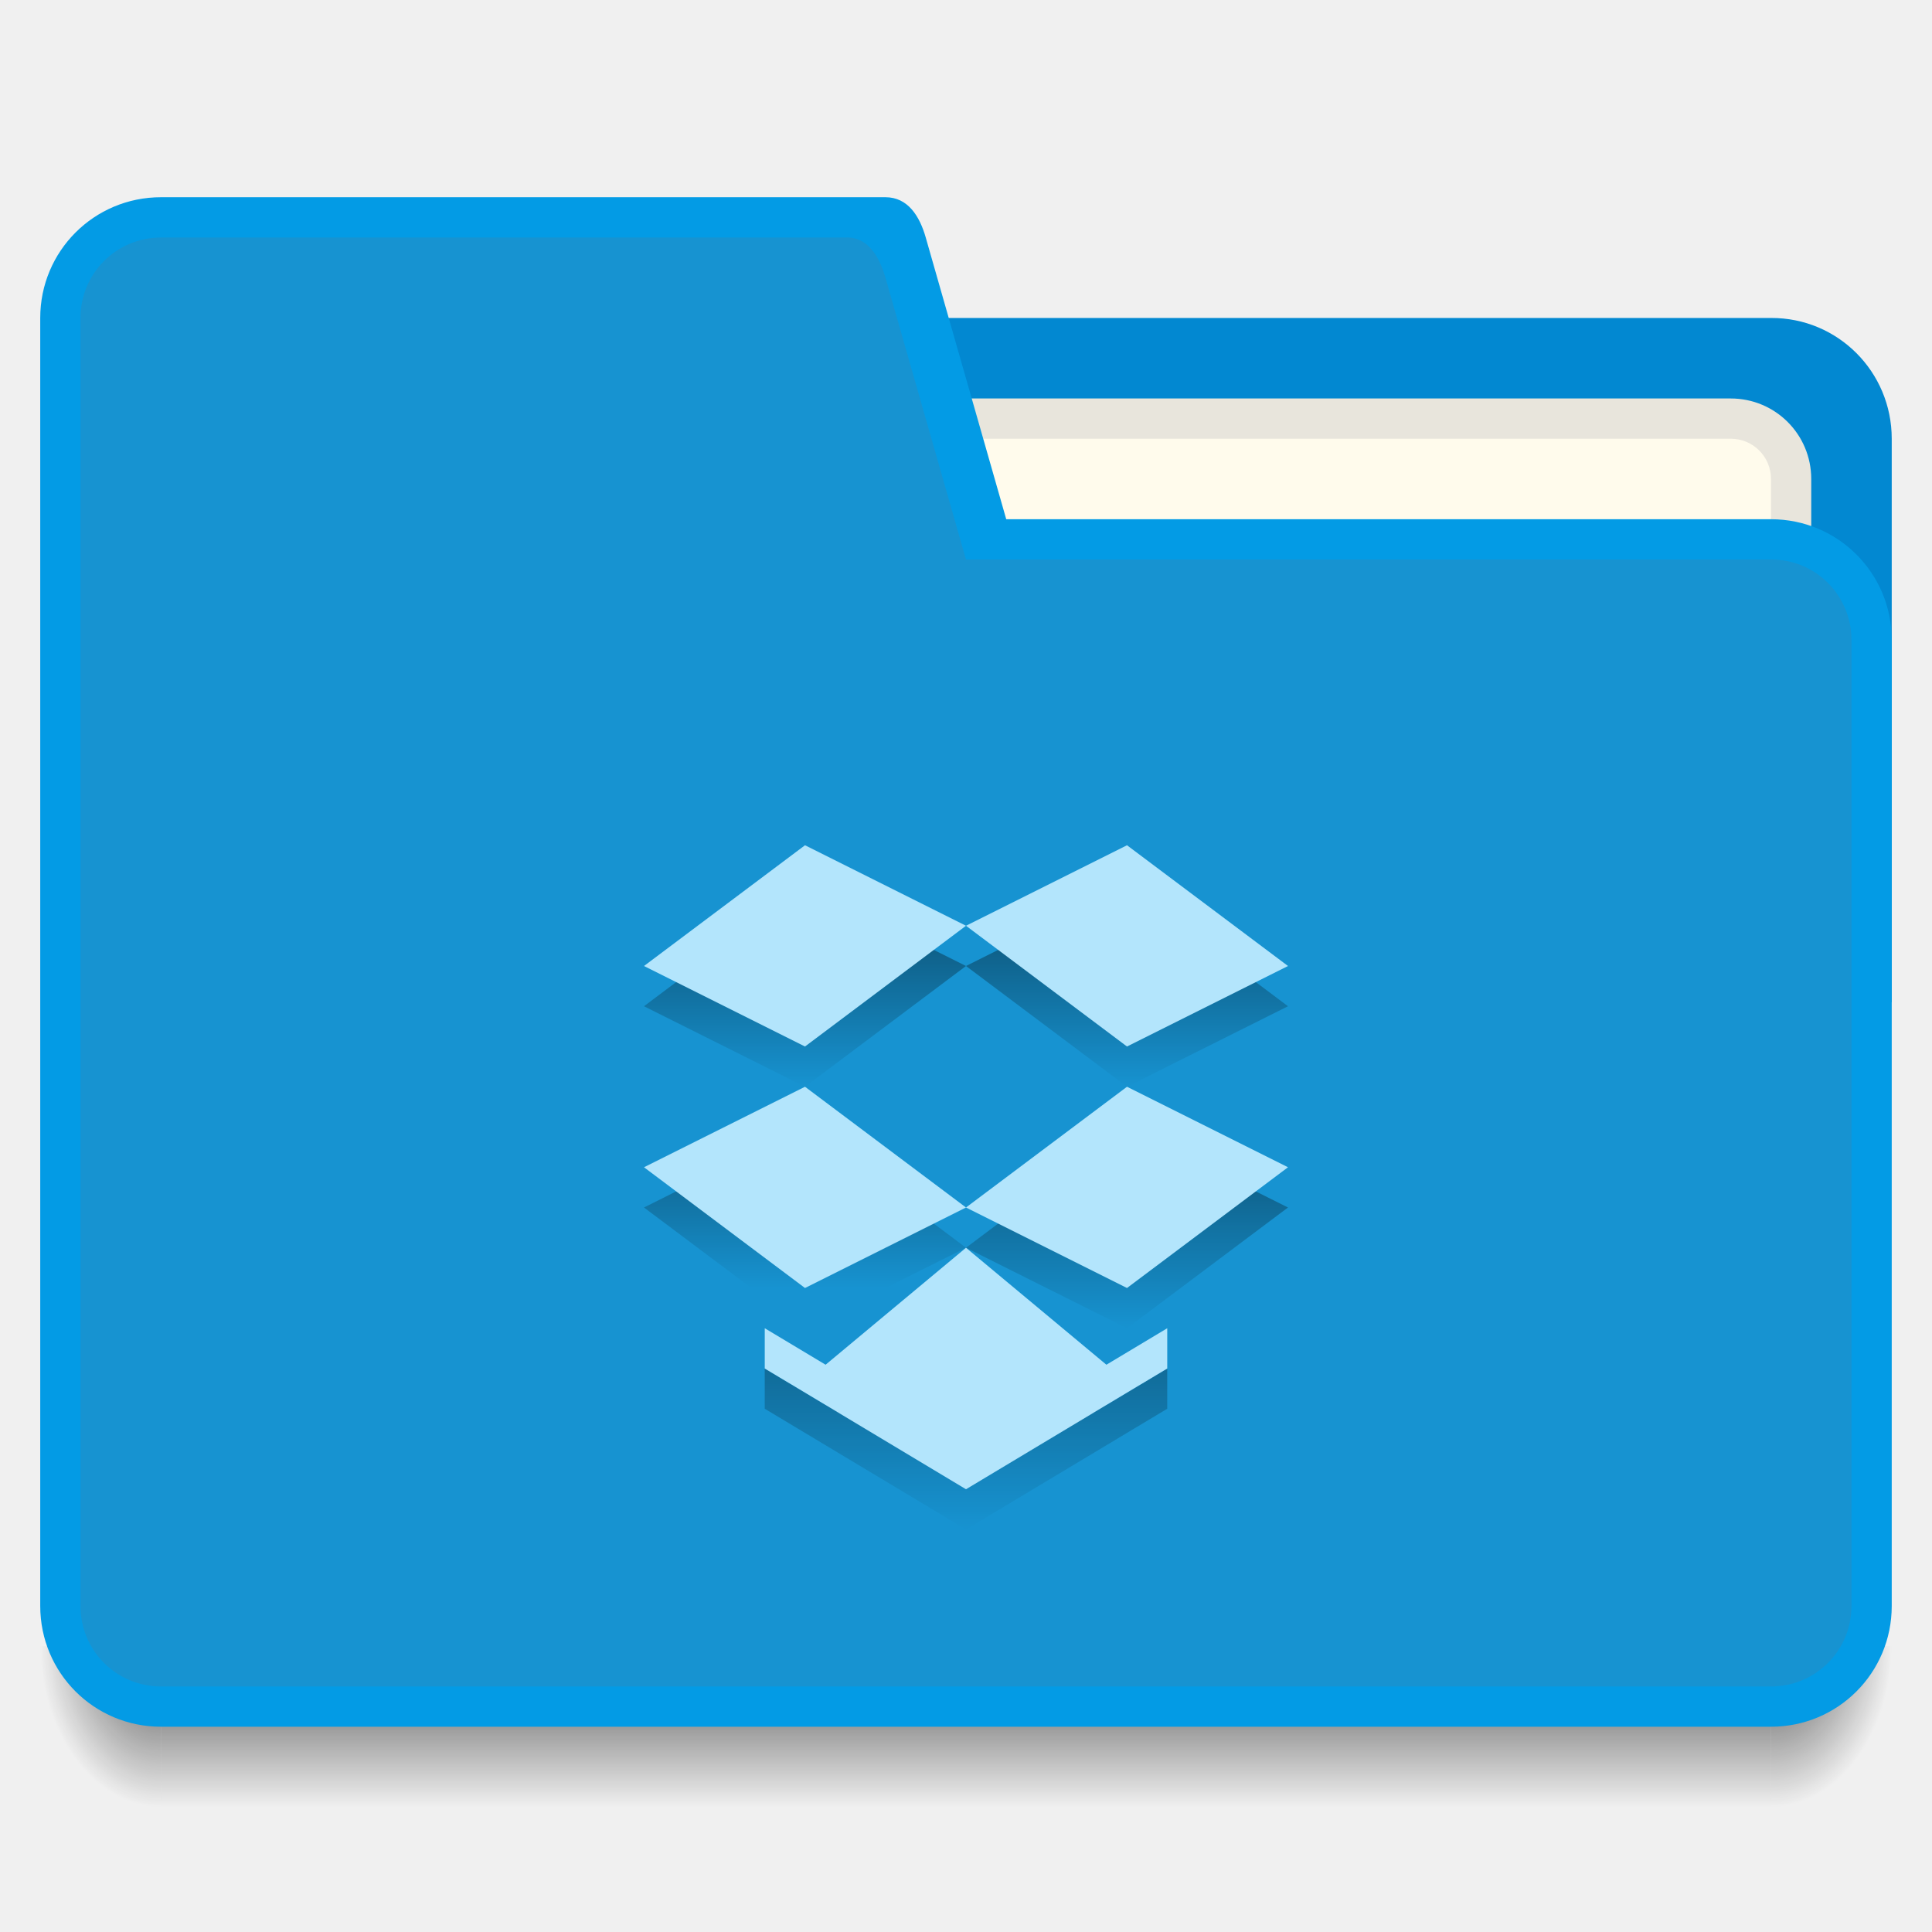
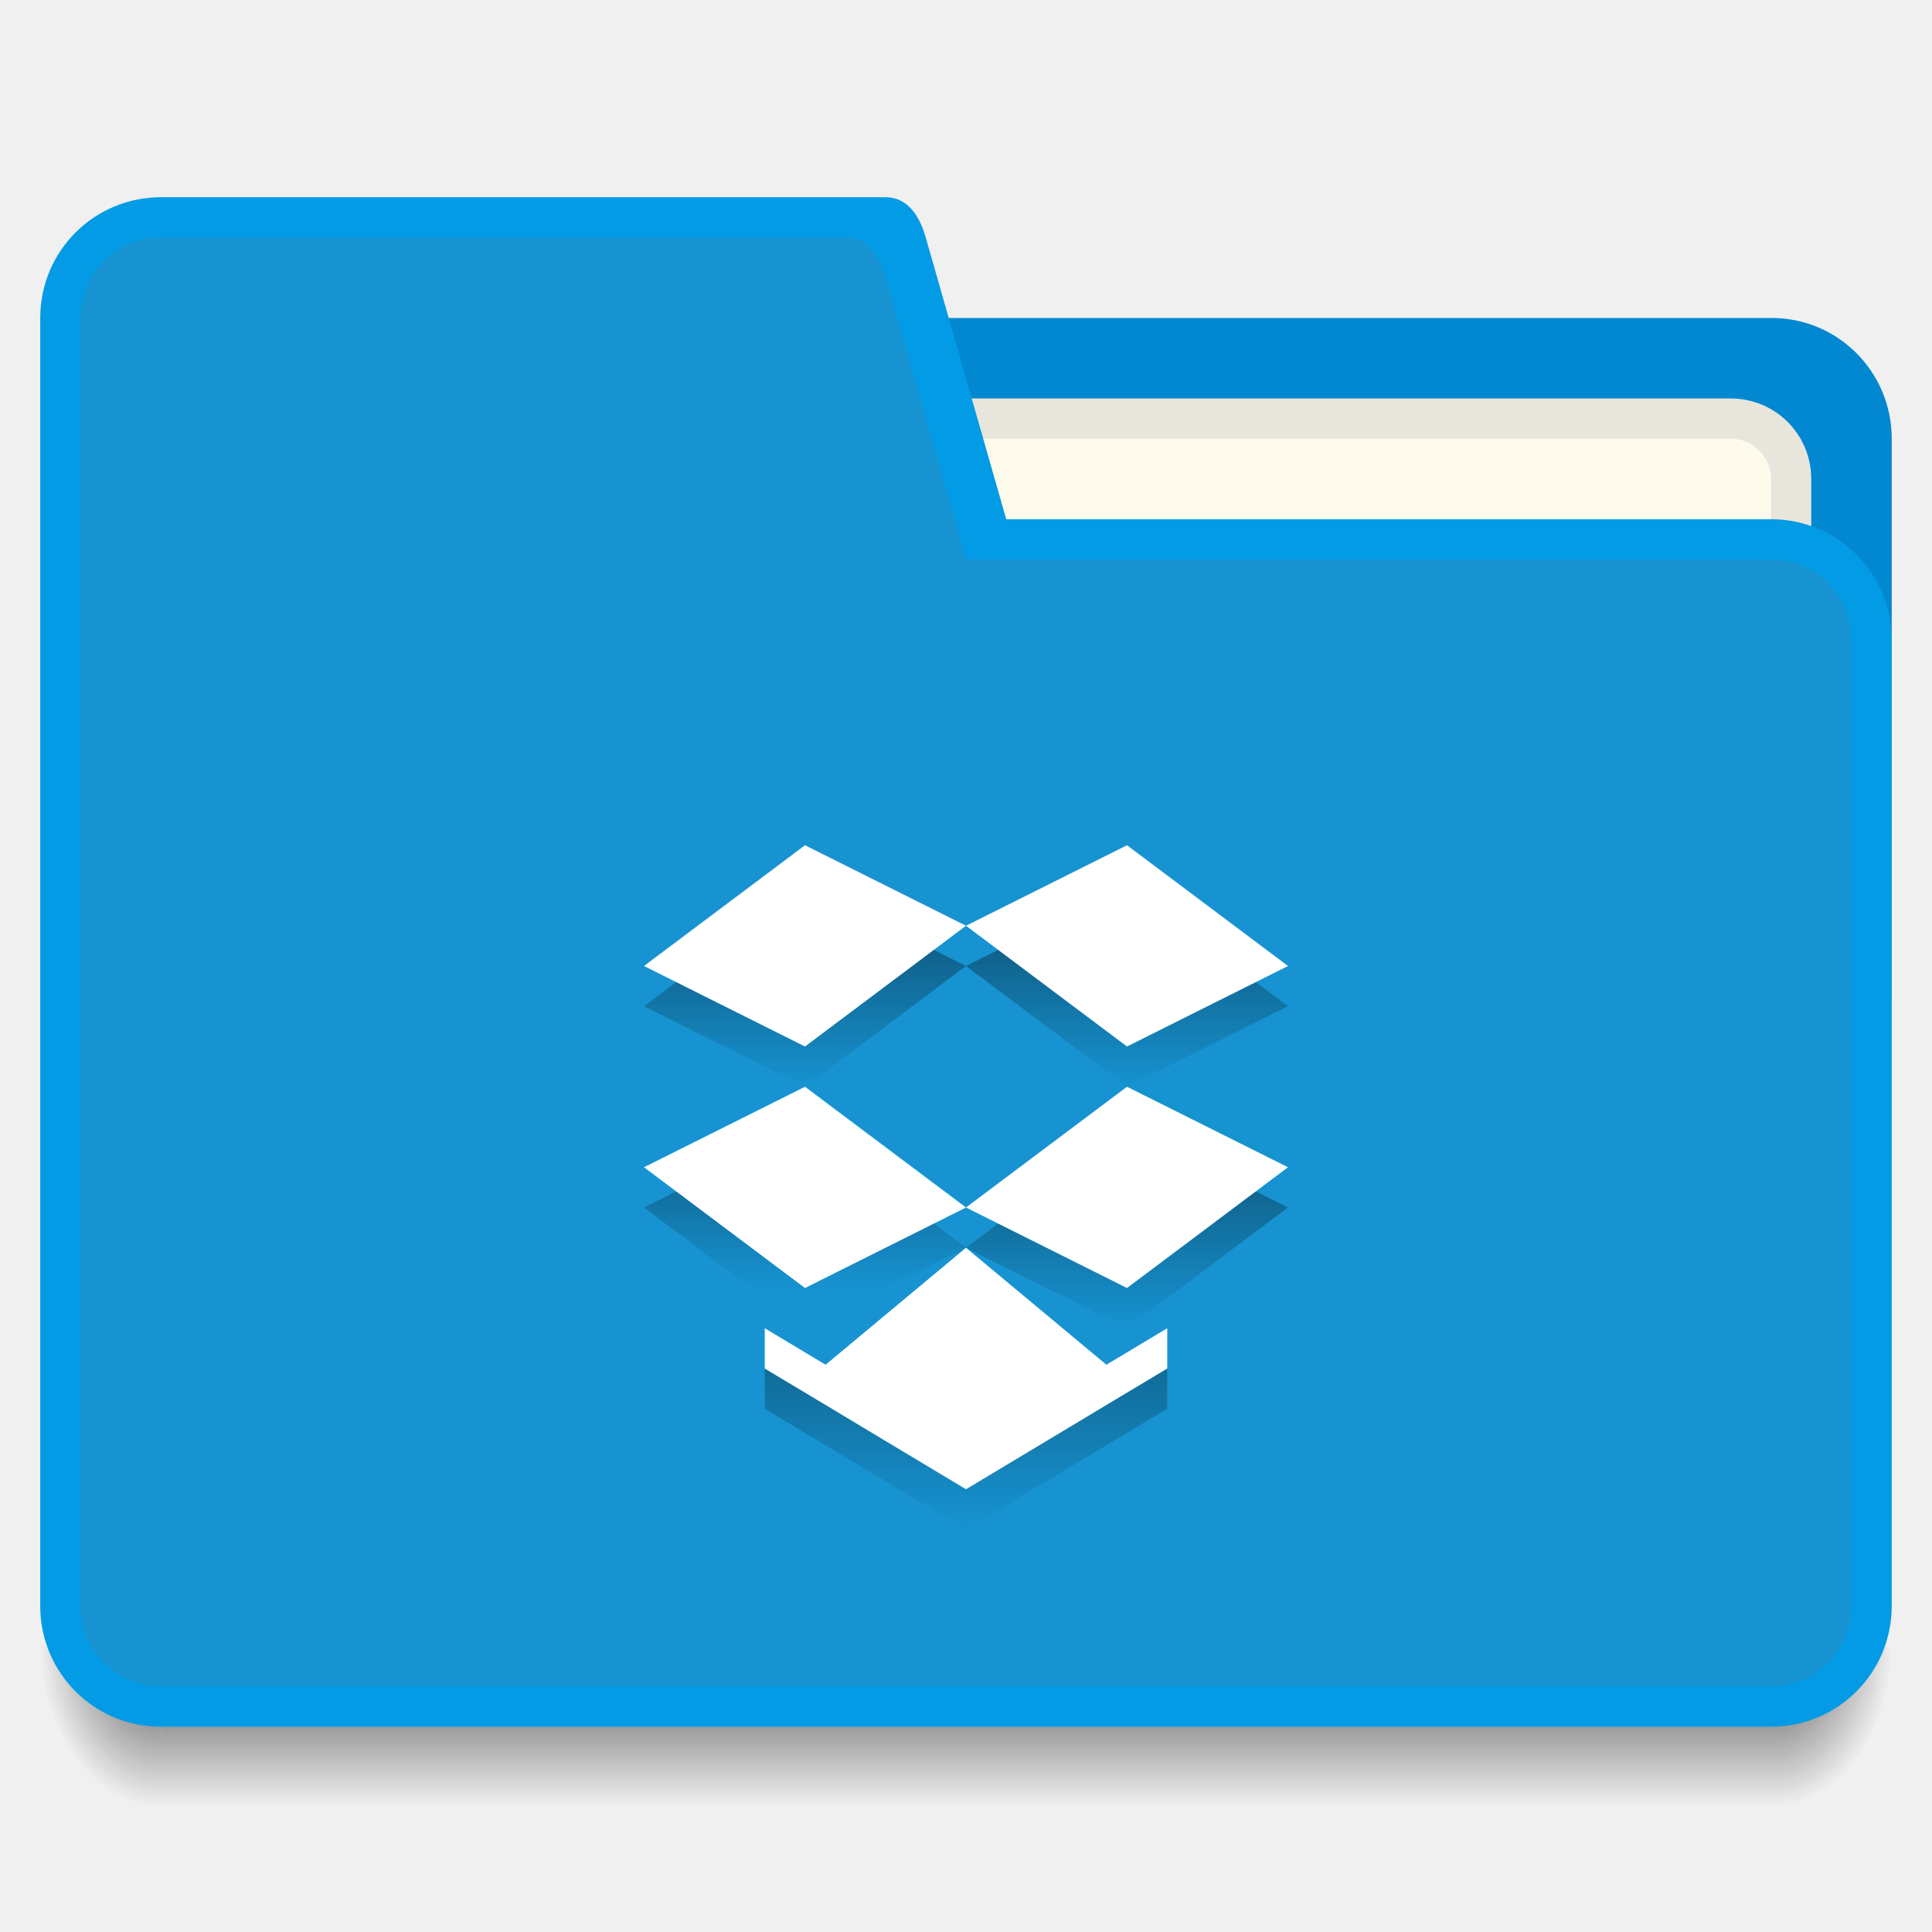
<svg xmlns="http://www.w3.org/2000/svg" xmlns:xlink="http://www.w3.org/1999/xlink" width="48" height="48" version="1.1" viewBox="0 0 48 48">
  <defs>
    <linearGradient id="Shadow">
      <stop style="stop-color:#000000;stop-opacity:1;" offset="0" />
      <stop style="stop-color:#000000;stop-opacity:0;" offset="1" />
    </linearGradient>
    <linearGradient gradientTransform="translate(392.5715,490.698)" xlink:href="#Shadow" id="linearGradient4190" x1="24" y1="42" x2="24" y2="46" gradientUnits="userSpaceOnUse" />
    <radialGradient xlink:href="#Shadow" id="radialGradient4200" cx="44" cy="42.5" fx="44" fy="42.5" r="1.5" gradientTransform="matrix(-5.6193702e-6,2.666668,-2,-4.214526e-6,521.5717,415.3648)" gradientUnits="userSpaceOnUse" />
    <radialGradient xlink:href="#Shadow" id="radialGradient4208" cx="4" cy="42.5" fx="4" fy="42.5" r="1.5" gradientTransform="matrix(-2,-2.935184e-6,3.9135795e-6,-2.666668,404.5713,646.0314)" gradientUnits="userSpaceOnUse" />
    <linearGradient xlink:href="#Shadow" id="linearGradient4259" x1="416.571" y1="514.798" x2="416.571" y2="529.798" gradientUnits="userSpaceOnUse" />
    <linearGradient xlink:href="#Shadow" id="linearGradient4271" gradientUnits="userSpaceOnUse" x1="416.571" y1="513.798" x2="416.571" y2="518.798" />
    <linearGradient xlink:href="#Shadow" id="linearGradient4273" gradientUnits="userSpaceOnUse" x1="416.571" y1="513.798" x2="416.571" y2="518.798" />
    <linearGradient xlink:href="#Shadow" id="linearGradient4275" gradientUnits="userSpaceOnUse" x1="416.571" y1="513.798" x2="416.571" y2="523.798" />
    <linearGradient xlink:href="#Shadow" id="linearGradient4277" gradientUnits="userSpaceOnUse" x1="416.571" y1="513.798" x2="416.571" y2="524.798" />
  </defs>
  <g transform="translate(-392.5714,-491.798)">
    <path style="opacity:1;fill:#0288d1;fill-opacity:1;" d="m 407.571,499.698 0,3 0,10 0,4 32,0 0,-5 0,-9 c 0,-1.662 -1.338,-3.008 -3,-3 l -22,0 -4,0 z" />
    <rect style="opacity:1;fill:#039be5;fill-opacity:1;" width="5" height="5" x="385.57" y="-514.7" transform="scale(1,-1)" />
    <rect style="opacity:1;fill:#1793d1;fill-opacity:1;" width="5" height="5" x="385.57" y="-506.7" transform="scale(1,-1)" />
    <rect style="opacity:1;fill:#0288d1;fill-opacity:1;" width="5" height="5" x="385.57" y="517.7" />
    <path style="opacity:0.7;fill:url(#radialGradient4200);fill-opacity:1;" d="m 436.571,532.698 0,4 1,0 c 1.108,0 2,-0.892 2,-2 l 0,-2 -3,0 z" />
    <path style="opacity:0.7;fill:url(#linearGradient4190);fill-opacity:1;" d="m 396.571,532.698 0,4 40,0 0,-4 -40,0 z" />
    <path style="opacity:0.7;fill:url(#radialGradient4208);fill-opacity:1;" d="m 393.571,532.698 0,2 c 0,1.108 0.892,2 2,2 l 1,0 0,-4 -3,0 z" />
    <path style="opacity:1;fill:#e8e5dc;fill-opacity:1;" d="m 413.571,501.698 22,0 c 1.108,0 2,0.892 2,2 l 0,3 c 0,1.108 -0.892,2 -2,2 l -22,0 c -1.108,0 -2,-0.892 -2,-2 l 0,-3 c 0,-1.108 0.892,-2 2,-2 z" />
    <path style="opacity:1;fill:#fffbec;fill-opacity:1;" d="m 413.571,502.698 22,0 c 0.554,0 1,0.446 1,1 l 0,4 c 0,0.554 -0.446,1 -1,1 l -22,0 c -0.554,0 -1,-0.446 -1,-1 l 0,-4 c 0,-0.554 0.446,-1 1,-1 z" />
    <rect y="493.7" x="377.57" height="5" width="5" style="opacity:1;fill:#fffbec;fill-opacity:1;" />
    <rect y="501.7" x="377.57" height="5" width="5" style="opacity:1;fill:#e8e5dc;fill-opacity:1;" />
    <path style="opacity:1;fill:#039be5;fill-opacity:1;" d="m 396.571,496.698 c -1.662,10e-6 -3,1.338 -3,3 l 0,32 c 0,1.662 1.338,3 3,3 l 15,0 6,0 19,0 c 1.662,0 3,-1.338 3,-3 l 0,-24 c 0,-1.662 -1.338,-3 -3,-3 l -19,0 -2,-7 c -0.152,-0.533 -0.446,-1 -1,-1 l -2,0 -1,0 z" />
    <path style="opacity:1;fill:#1793d1;fill-opacity:1;" d="m 396.571,497.699 c -1.108,0 -2,0.892 -2,2 l 0,31.999 c 0,1.108 0.892,2 2,2 l 15,0 5,0 20,0 c 1.108,0 2,-0.892 2,-2 l 0,-23.999 c 0,-1.108 -0.892,-2.005 -2,-2 l -20,0 -2,-7 c -0.152,-0.533 -0.447,-1.028 -1,-1 l -2,0 z" />
-     <rect y="493.7" x="385.57" height="5" width="5" style="opacity:1;fill:#b3e5fc;fill-opacity:1;" />
+     <rect y="493.7" x="385.57" height="5" width="5" style="opacity:1;fill:#ffffff;fill-opacity:1;" />
    <path style="fill:url(#linearGradient4271);fill-opacity:1;fill-rule:evenodd;opacity:0.5" d="m 412.571,513.798 -4,3 4,2 4,-3 -4,-2 z" />
    <path style="fill:url(#linearGradient4273);fill-opacity:1;fill-rule:evenodd;opacity:0.5" d="m 416.571,515.798 4,3 4,-2 -4,-3 -4,2 z" />
    <path style="fill:url(#linearGradient4275);fill-opacity:1;fill-rule:evenodd;" d="m 412.571,519.798 -4,2 4,3 4,-2 -4,-3 z" />
    <path style="fill:url(#linearGradient4277);fill-opacity:1;fill-rule:evenodd;" d="m 416.571,522.798 4,2 4,-3 -4,-2 -4,3 z" />
    <path style="fill:url(#linearGradient4259);fill-opacity:1;fill-rule:evenodd;" d="m 416.571,523.798 -3.488,2.906 -1.512,-0.906 0,1 0.814,0.488 4.186,2.512 4.186,-2.512 0.814,-0.488 0,-1 -1.512,0.906 -3.488,-2.906 z" />
-     <path style="fill:#b3e5fc;fill-rule:evenodd;fill-opacity:1" d="M 20 21 L 16 24 L 20 26 L 24 23 L 20 21 z M 24 23 L 28 26 L 32 24 L 28 21 L 24 23 z M 20 27 L 16 29 L 20 32 L 24 30 L 20 27 z M 24 30 L 28 32 L 32 29 L 28 27 L 24 30 z M 24 31 L 20.512 33.906 L 19 33 L 19 34 L 19.814 34.488 L 24 37 L 28.186 34.488 L 29 34 L 29 33 L 27.488 33.906 L 24 31 z" transform="translate(392.5714,491.798)" />
+     <path style="fill:#ffffff;fill-rule:evenodd;fill-opacity:1" d="M 20 21 L 16 24 L 20 26 L 24 23 L 20 21 z M 24 23 L 28 26 L 32 24 L 28 21 L 24 23 z M 20 27 L 16 29 L 20 32 L 24 30 L 20 27 z M 24 30 L 28 32 L 32 29 L 28 27 L 24 30 z M 24 31 L 20.512 33.906 L 19 33 L 19 34 L 19.814 34.488 L 24 37 L 28.186 34.488 L 29 34 L 29 33 L 27.488 33.906 L 24 31 z" transform="translate(392.5714,491.798)" />
  </g>
</svg>
